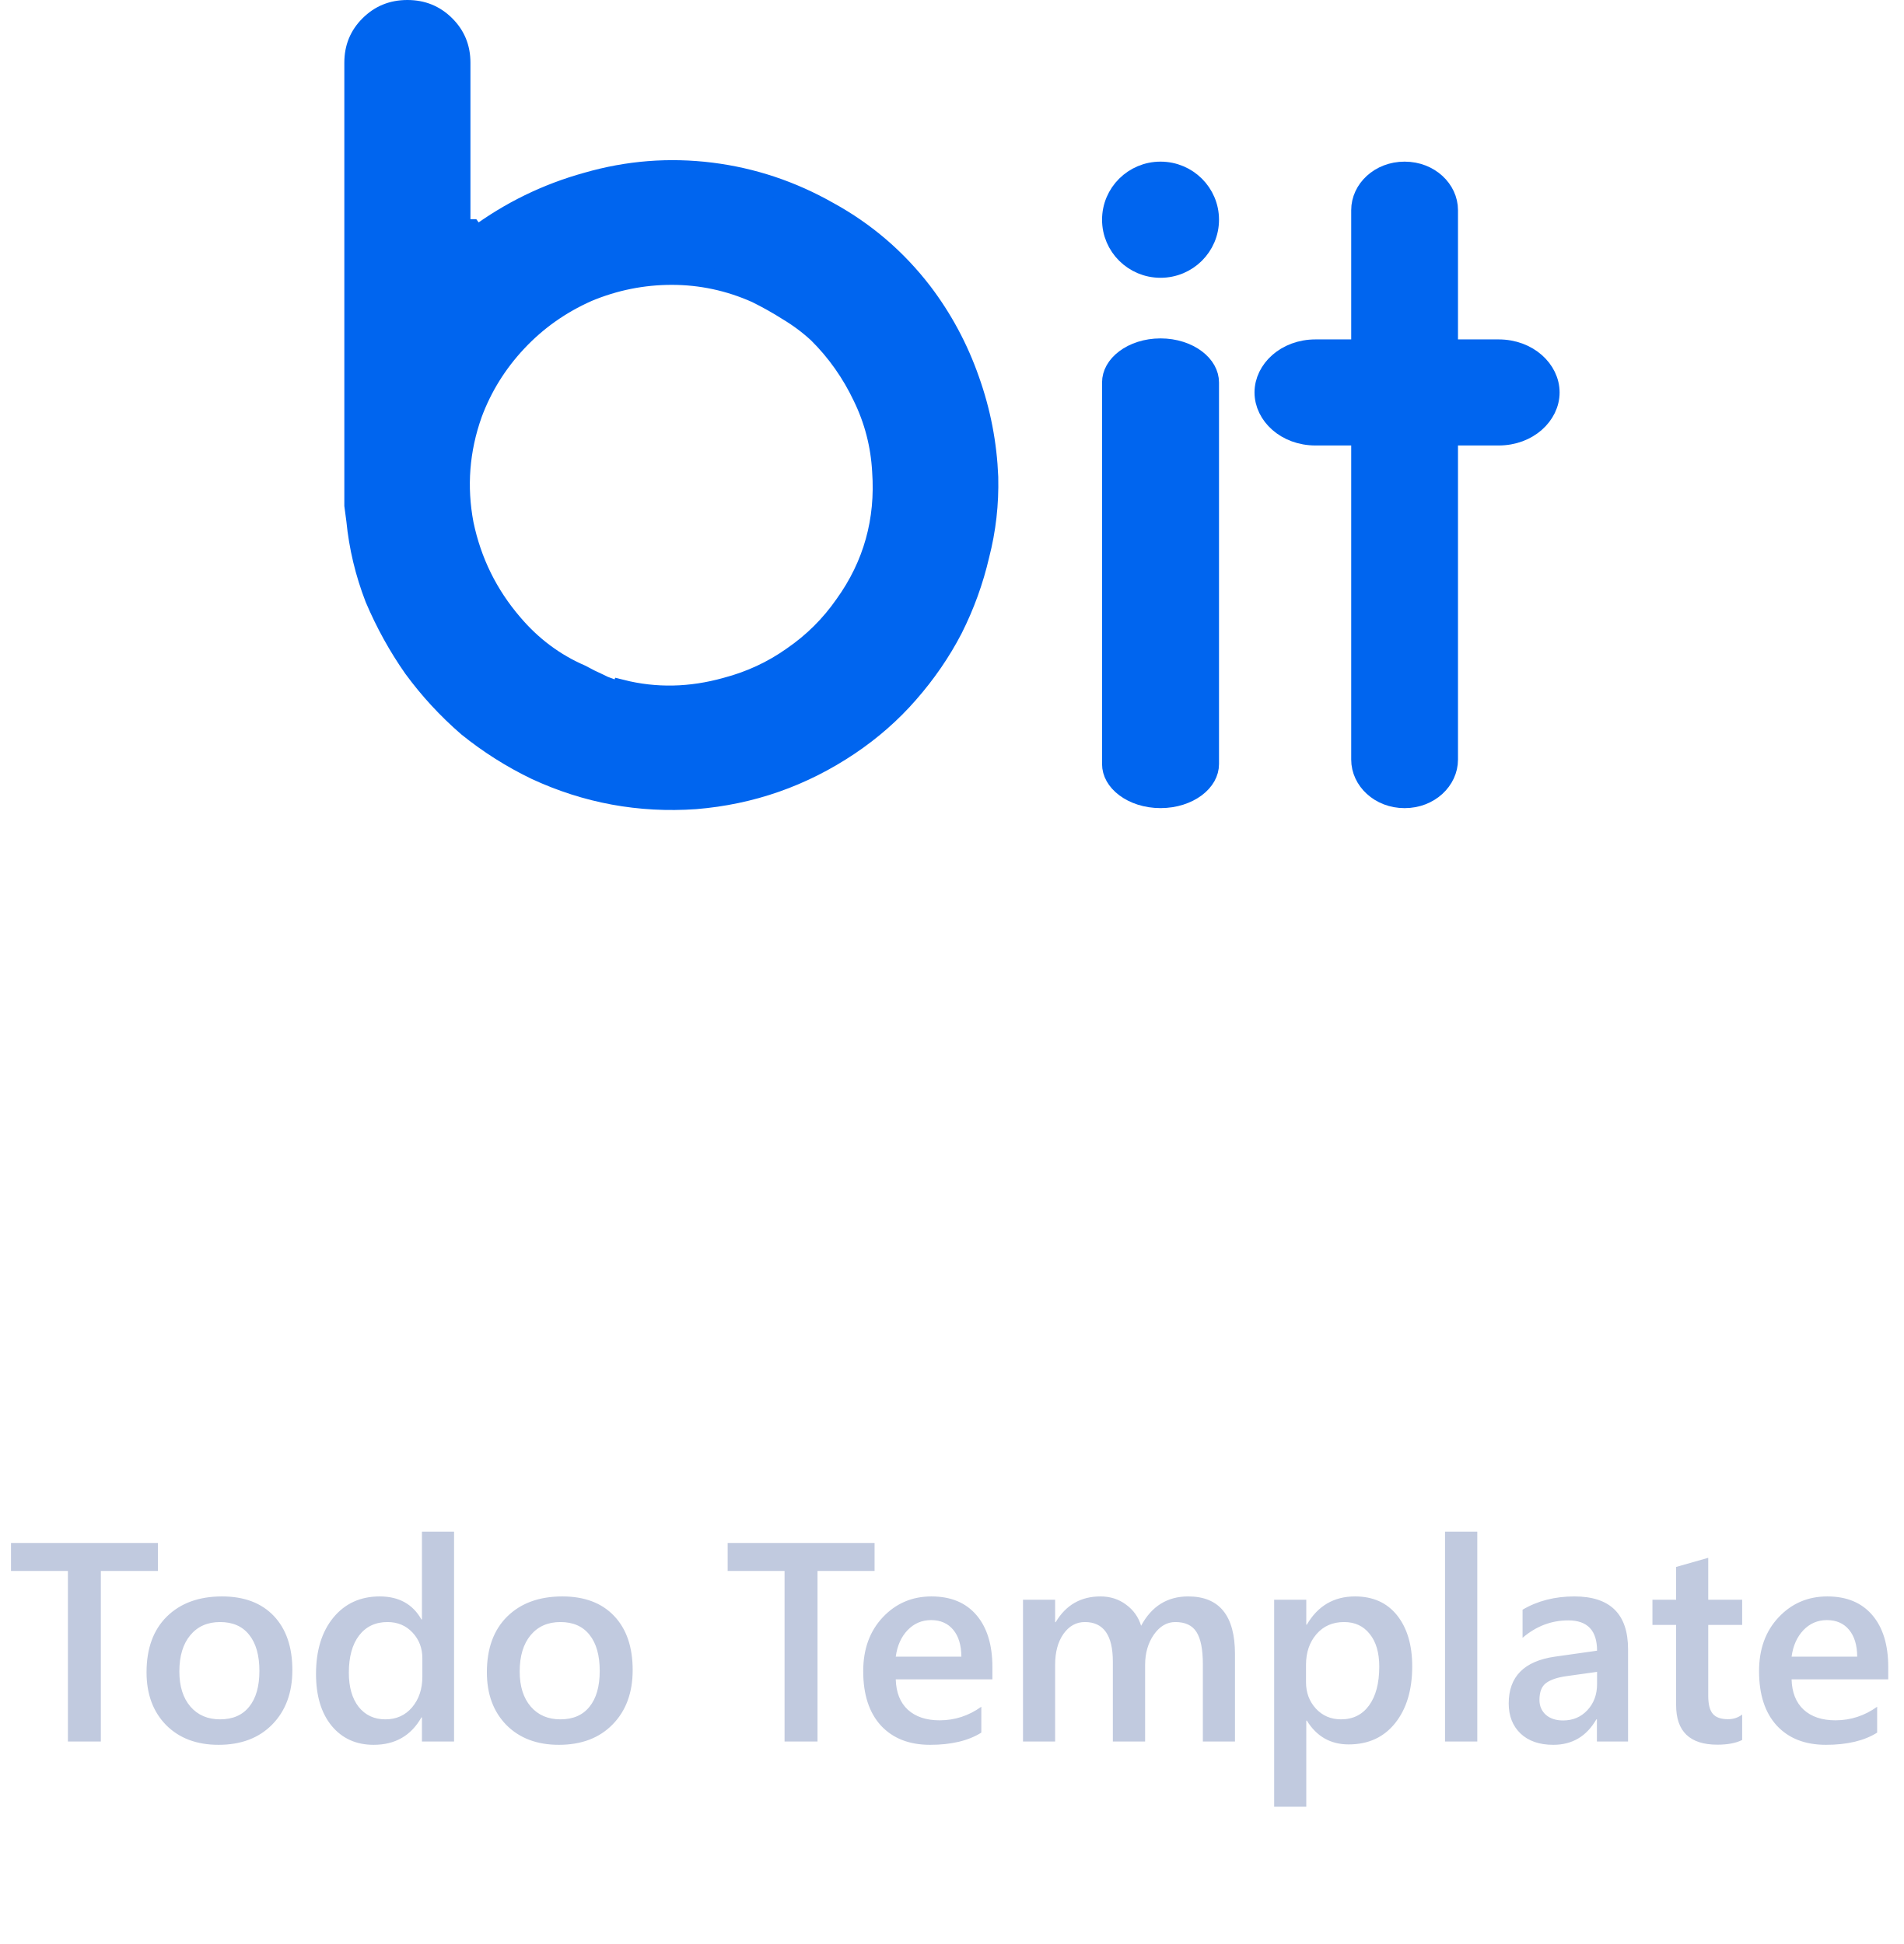
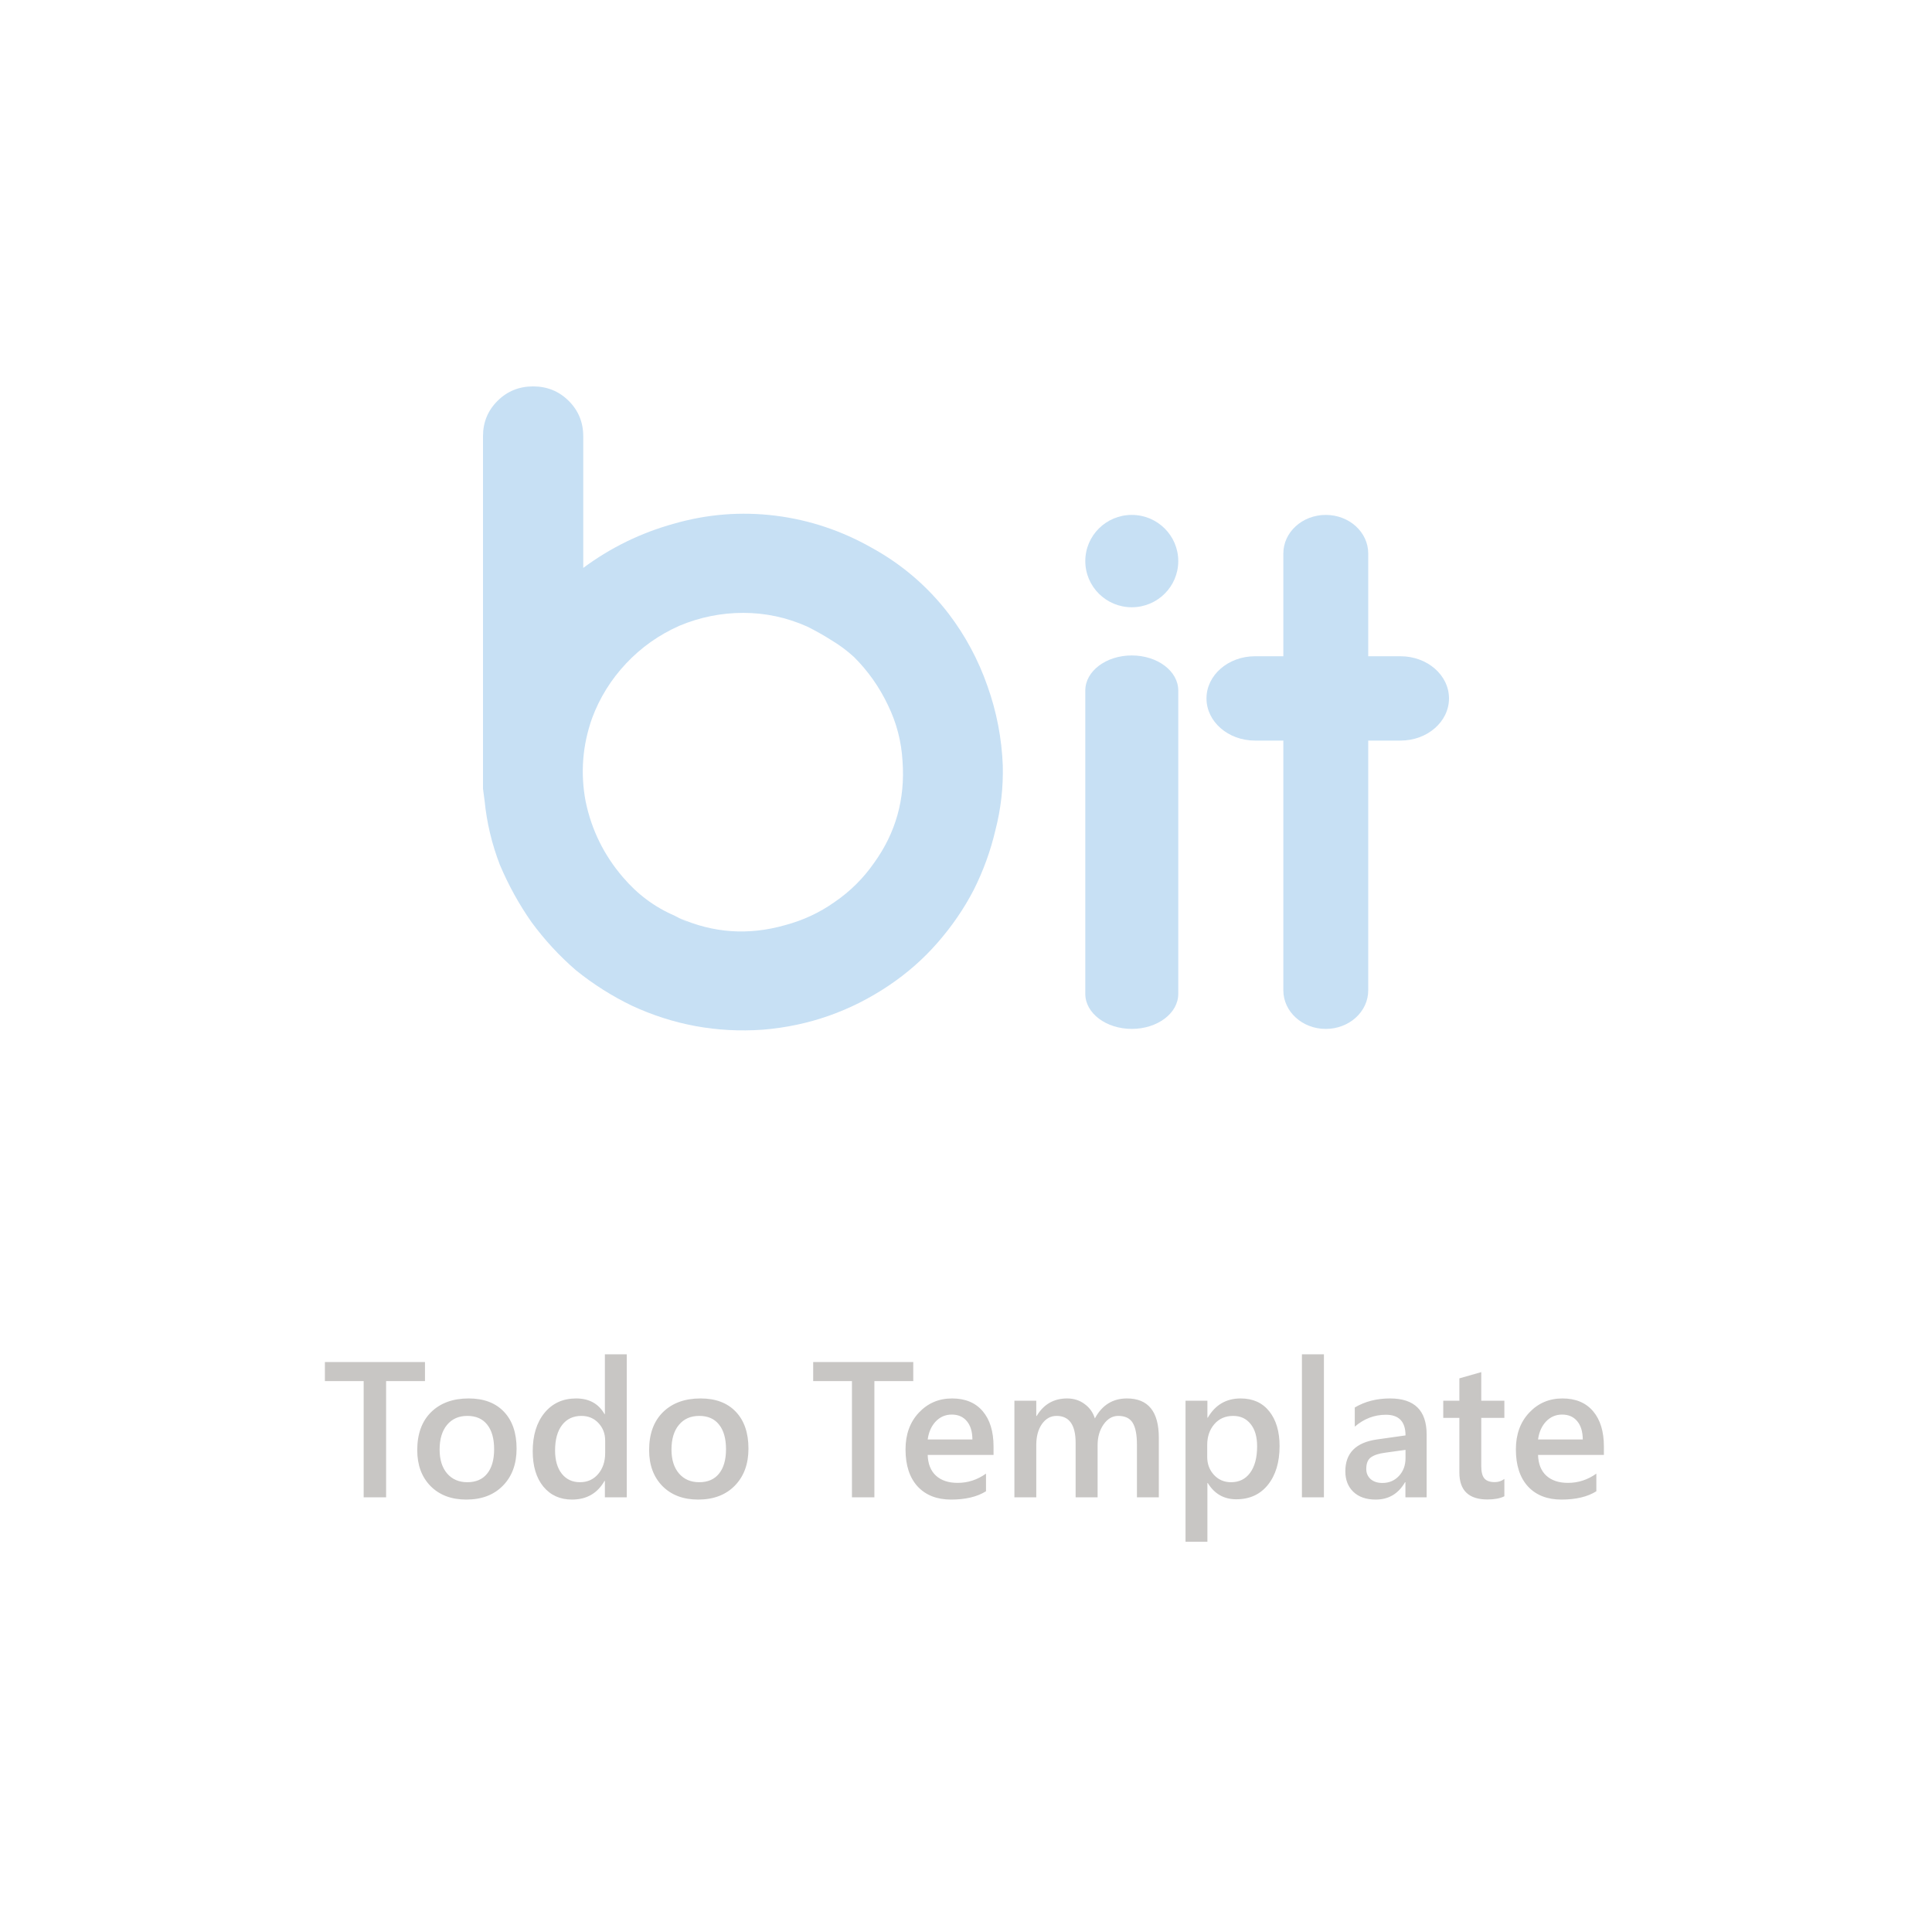
- <svg xmlns="http://www.w3.org/2000/svg" width="94" height="96" viewBox="0 0 94 96" fill="none">
-   <path d="M23.226 11.324H23.263L23.523 11.676C25.181 10.448 27 9.561 28.983 9.012L28.983 9.012L28.988 9.011C30.998 8.431 33.039 8.27 35.114 8.528C37.157 8.785 39.085 9.429 40.904 10.462L40.904 10.462L40.91 10.465C42.724 11.462 44.26 12.78 45.524 14.421C46.529 15.742 47.307 17.192 47.859 18.772L47.86 18.775C48.411 20.322 48.72 21.917 48.785 23.562C48.817 24.878 48.671 26.161 48.349 27.411L48.349 27.411L48.346 27.423C48.054 28.68 47.616 29.889 47.032 31.05C46.449 32.176 45.719 33.239 44.842 34.24L44.841 34.241C44 35.205 43.029 36.057 41.926 36.799C39.621 38.347 37.093 39.233 34.335 39.459C31.576 39.652 28.951 39.169 26.453 38.009C25.252 37.429 24.133 36.72 23.095 35.882C22.089 35.011 21.198 34.045 20.419 32.982C19.672 31.917 19.039 30.771 18.518 29.543C18.034 28.29 17.727 27.007 17.598 25.692L17.598 25.692L17.596 25.678C17.564 25.423 17.532 25.182 17.5 24.956V24.956V24.955V24.953V24.952V24.95V24.948V24.947V24.945V24.944V24.942V24.941V24.939V24.938V24.936V24.934V24.933V24.931V24.93V24.928V24.927V24.925V24.924V24.922V24.92V24.919V24.917V24.916V24.914V24.913V24.911V24.91V24.908V24.906V24.905V24.903V24.902V24.9V24.899V24.897V24.895V24.894V24.892V24.891V24.889V24.888V24.886V24.884V24.883V24.881V24.88V24.878V24.877V24.875V24.874V24.872V24.87V24.869V24.867V24.866V24.864V24.863V24.861V24.86V24.858V24.857V24.855V24.853V24.852V24.85V24.849V24.847V24.846V24.844V24.842V24.841V24.839V24.838V24.836V24.835V24.833V24.831V24.83V24.828V24.827V24.825V24.824V24.822V24.821V24.819V24.817V24.816V24.814V24.813V24.811V24.81V24.808V24.807V24.805V24.803V24.802V24.8V24.799V24.797V24.796V24.794V24.793V24.791V24.789V24.788V24.786V24.785V24.783V24.782V24.78V24.779V24.777V24.775V24.774V24.772V24.771V24.769V24.768V24.766V24.765V24.763V24.761V24.76V24.758V24.757V24.755V24.754V24.752V24.75V24.749V24.747V24.746V24.744V24.743V24.741V24.739V24.738V24.736V24.735V24.733V24.732V24.73V24.729V24.727V24.726V24.724V24.722V24.721V24.719V24.718V24.716V24.715V24.713V24.712V24.71V24.708V24.707V24.705V24.704V24.702V24.701V24.699V24.698V24.696V24.694V24.693V24.691V24.69V24.688V24.687V24.685V24.683V24.682V24.68V24.679V24.677V24.676V24.674V24.672V24.671V24.669V24.668V24.666V24.665V24.663V24.662V24.66V24.659V24.657V24.655V24.654V24.652V24.651V24.649V24.648V24.646V24.645V24.643V24.641V24.64V24.638V24.637V24.635V24.634V24.632V24.63V24.629V24.627V24.626V24.624V24.623V24.621V24.619V24.618V24.616V24.615V24.613V24.612V24.61V24.609V24.607V24.605V24.604V24.602V24.601V24.599V24.598V24.596V24.595V24.593V24.591V24.59V24.588V24.587V24.585V24.584V24.582V24.581V24.579V24.577V24.576V24.574V24.573V24.571V24.57V24.568V24.567V24.565V24.563V24.562V24.56V24.559V24.557V24.556V24.554V24.552V24.551V24.549V24.548V24.546V24.545V24.543V24.542V24.54V24.538V24.537V24.535V24.534V24.532V24.531V24.529V24.528V24.526V24.524V24.523V24.521V24.52V24.518V24.517V24.515V24.514V24.512V24.51V24.509V24.507V24.506V24.504V24.503V24.501V24.5V24.498V24.496V24.495V24.493V24.492V24.49V24.489V24.487V24.485V24.484V24.482V24.481V24.479V24.478V24.476V24.475V24.473V24.471V24.47V24.468V24.467V24.465V24.464V24.462V24.46V24.459V24.457V24.456V24.454V24.453V24.451V24.45V24.448V24.447V24.445V24.443V24.442V24.44V24.439V24.437V24.436V24.434V24.433V24.431V24.429V24.428V24.426V24.425V24.423V24.422V24.42V24.419V24.417V24.415V24.414V24.412V24.411V24.409V24.407V24.406V24.404V24.403V24.401V24.4V24.398V24.397V24.395V24.393V24.392V24.39V24.389V24.387V24.386V24.384V24.383V24.381V24.38V24.378V24.376V24.375V24.373V24.372V24.37V24.369V24.367V24.366V24.364V24.362V24.361V24.359V24.358V24.356V24.355V24.353V24.351V24.35V24.348V24.347V24.345V24.344V24.342V24.34V24.339V24.337V24.336V24.334V24.333V24.331V24.33V24.328V24.326V24.325V24.323V24.322V24.32V24.319V24.317V24.316V24.314V24.312V24.311V24.309V24.308V24.306V24.305V24.303V24.302V24.3V24.298V24.297V24.295V24.294V24.292V24.291V24.289V24.288V24.286V24.284V24.283V24.281V24.28V24.278V24.277V24.275V24.273V24.272V24.27V24.269V24.267V24.266V24.264V24.263V24.261V24.259V24.258V24.256V24.255V24.253V24.252V24.25V24.248V24.247V24.245V24.244V24.242V24.241V24.239V24.238V24.236V24.235V24.233V24.231V24.23V24.228V24.227V24.225V24.224V24.222V24.221V24.219V24.217V24.216V24.214V24.213V24.211V24.209V24.208V24.206V24.205V24.203V24.202V24.2V24.199V24.197V24.195V24.194V23.546V3.093C17.5 2.359 17.75 1.755 18.256 1.253C18.762 0.75 19.371 0.5 20.113 0.5C20.855 0.5 21.463 0.75 21.97 1.253C22.476 1.755 22.726 2.359 22.726 3.093V11.022V11.274V11.324H23.226ZM38.903 15.338C38.42 15.03 37.904 14.74 37.356 14.468L37.347 14.463L37.337 14.459C36.002 13.865 34.611 13.567 33.167 13.567C31.729 13.567 30.341 13.847 29.008 14.404L29.008 14.404L28.998 14.409C27.666 15.001 26.506 15.821 25.523 16.868C24.541 17.913 23.802 19.101 23.309 20.428L23.309 20.428L23.307 20.435C22.675 22.214 22.534 24.034 22.885 25.884L22.885 25.884L22.887 25.892C23.273 27.737 24.08 29.377 25.306 30.804C26.252 31.918 27.378 32.76 28.68 33.323C28.983 33.49 29.286 33.641 29.591 33.776L29.782 33.87L29.805 33.882L29.83 33.891L30.633 34.19L30.682 34.062C32.37 34.486 34.098 34.45 35.859 33.955C37.051 33.641 38.142 33.135 39.127 32.436C40.145 31.738 41.007 30.882 41.71 29.87C43.116 27.913 43.732 25.704 43.558 23.265C43.487 21.971 43.169 20.744 42.606 19.587C42.046 18.407 41.31 17.362 40.398 16.456L40.392 16.449L40.384 16.443C39.926 16.022 39.432 15.654 38.903 15.338Z" fill="#0065EF" stroke="#0065EF" />
-   <path d="M57.297 17.211C57.996 17.211 58.61 17.425 59.038 17.747C59.465 18.07 59.684 18.477 59.684 18.886V37.733C59.684 38.142 59.465 38.549 59.038 38.871C58.61 39.193 57.996 39.407 57.297 39.407C56.598 39.407 55.984 39.193 55.557 38.871C55.129 38.549 54.91 38.142 54.91 37.733V18.886C54.91 18.477 55.129 18.07 55.557 17.747C55.984 17.425 56.598 17.211 57.297 17.211Z" fill="#0065EF" stroke="#0065EF" />
-   <path d="M59.684 10.85C59.684 12.155 58.619 13.218 57.297 13.218C55.976 13.218 54.91 12.155 54.91 10.85C54.91 9.545 55.976 8.482 57.297 8.482C58.619 8.482 59.684 9.545 59.684 10.85Z" fill="#0065EF" stroke="#0065EF" />
-   <path d="M69.347 8.482C70.573 8.482 71.483 9.374 71.483 10.376V37.513C71.483 38.516 70.573 39.408 69.347 39.408C68.121 39.408 67.211 38.516 67.211 37.513V10.376C67.211 9.374 68.121 8.482 69.347 8.482Z" fill="#0065EF" stroke="#0065EF" />
-   <path d="M64.95 17.261H73.988C75.443 17.261 76.5 18.273 76.5 19.38C76.5 20.487 75.443 21.499 73.988 21.499H64.95C63.494 21.499 62.437 20.487 62.437 19.38C62.437 18.273 63.494 17.261 64.95 17.261Z" fill="#0065EF" stroke="#0065EF" />
-   <path d="M7.796 77.578H4.979V86H3.353V77.578H0.543V76.197H7.796V77.578ZM10.79 86.164C9.71 86.164 8.846 85.838 8.199 85.186C7.557 84.53 7.235 83.662 7.235 82.582C7.235 81.406 7.57 80.488 8.24 79.827C8.915 79.166 9.822 78.836 10.961 78.836C12.055 78.836 12.907 79.157 13.518 79.8C14.128 80.442 14.434 81.333 14.434 82.473C14.434 83.589 14.103 84.485 13.442 85.159C12.786 85.829 11.902 86.164 10.79 86.164ZM10.865 80.101C10.245 80.101 9.756 80.317 9.396 80.75C9.035 81.183 8.855 81.78 8.855 82.541C8.855 83.275 9.038 83.853 9.402 84.277C9.767 84.697 10.255 84.906 10.865 84.906C11.49 84.906 11.968 84.699 12.301 84.284C12.638 83.87 12.807 83.279 12.807 82.514C12.807 81.743 12.638 81.149 12.301 80.73C11.968 80.31 11.49 80.101 10.865 80.101ZM22.418 86H20.832V84.811H20.805C20.294 85.713 19.508 86.164 18.446 86.164C17.585 86.164 16.895 85.852 16.375 85.228C15.86 84.599 15.602 83.744 15.602 82.664C15.602 81.507 15.887 80.579 16.457 79.882C17.031 79.185 17.795 78.836 18.747 78.836C19.69 78.836 20.376 79.214 20.805 79.971H20.832V75.637H22.418V86ZM20.852 82.801V81.885C20.852 81.388 20.691 80.966 20.367 80.62C20.044 80.274 19.631 80.101 19.13 80.101C18.537 80.101 18.07 80.322 17.729 80.764C17.391 81.206 17.223 81.819 17.223 82.603C17.223 83.314 17.384 83.876 17.708 84.291C18.036 84.701 18.476 84.906 19.027 84.906C19.57 84.906 20.009 84.708 20.347 84.311C20.684 83.91 20.852 83.407 20.852 82.801ZM27.593 86.164C26.513 86.164 25.649 85.838 25.002 85.186C24.359 84.53 24.038 83.662 24.038 82.582C24.038 81.406 24.373 80.488 25.043 79.827C25.717 79.166 26.624 78.836 27.764 78.836C28.857 78.836 29.71 79.157 30.32 79.8C30.931 80.442 31.236 81.333 31.236 82.473C31.236 83.589 30.906 84.485 30.245 85.159C29.589 85.829 28.705 86.164 27.593 86.164ZM27.668 80.101C27.048 80.101 26.558 80.317 26.198 80.75C25.838 81.183 25.658 81.78 25.658 82.541C25.658 83.275 25.84 83.853 26.205 84.277C26.57 84.697 27.057 84.906 27.668 84.906C28.292 84.906 28.771 84.699 29.104 84.284C29.441 83.87 29.609 83.279 29.609 82.514C29.609 81.743 29.441 81.149 29.104 80.73C28.771 80.31 28.292 80.101 27.668 80.101ZM43.179 77.578H40.362V86H38.735V77.578H35.926V76.197H43.179V77.578ZM48.996 82.931H44.225C44.243 83.578 44.441 84.077 44.819 84.428C45.202 84.779 45.726 84.954 46.392 84.954C47.139 84.954 47.825 84.731 48.449 84.284V85.562C47.811 85.963 46.968 86.164 45.92 86.164C44.89 86.164 44.081 85.847 43.493 85.214C42.91 84.576 42.618 83.68 42.618 82.527C42.618 81.438 42.94 80.552 43.582 79.868C44.229 79.18 45.031 78.836 45.988 78.836C46.945 78.836 47.686 79.144 48.21 79.759C48.734 80.374 48.996 81.228 48.996 82.322V82.931ZM47.465 81.81C47.46 81.24 47.326 80.798 47.062 80.483C46.797 80.164 46.433 80.005 45.968 80.005C45.512 80.005 45.125 80.171 44.806 80.504C44.491 80.837 44.297 81.272 44.225 81.81H47.465ZM60.973 86H59.387V82.186C59.387 81.452 59.282 80.921 59.072 80.593C58.867 80.265 58.519 80.101 58.026 80.101C57.612 80.101 57.258 80.308 56.967 80.723C56.68 81.137 56.536 81.634 56.536 82.213V86H54.943V82.056C54.943 80.752 54.483 80.101 53.562 80.101C53.134 80.101 52.781 80.296 52.503 80.689C52.23 81.08 52.093 81.588 52.093 82.213V86H50.507V79H52.093V80.107H52.12C52.626 79.26 53.362 78.836 54.328 78.836C54.811 78.836 55.233 78.97 55.593 79.239C55.957 79.504 56.206 79.852 56.338 80.285C56.857 79.319 57.632 78.836 58.662 78.836C60.203 78.836 60.973 79.786 60.973 81.686V86ZM64.52 84.968H64.493V89.22H62.907V79H64.493V80.231H64.52C65.063 79.301 65.856 78.836 66.899 78.836C67.788 78.836 68.481 79.148 68.978 79.772C69.474 80.397 69.723 81.235 69.723 82.288C69.723 83.455 69.442 84.389 68.882 85.091C68.321 85.793 67.556 86.144 66.585 86.144C65.692 86.144 65.004 85.752 64.52 84.968ZM64.48 82.206V83.074C64.48 83.585 64.641 84.018 64.965 84.373C65.293 84.728 65.708 84.906 66.209 84.906C66.797 84.906 67.257 84.678 67.59 84.223C67.927 83.762 68.096 83.122 68.096 82.302C68.096 81.614 67.939 81.076 67.624 80.689C67.314 80.296 66.893 80.101 66.359 80.101C65.794 80.101 65.338 80.301 64.992 80.702C64.65 81.103 64.48 81.605 64.48 82.206ZM72.936 86H71.343V75.637H72.936V86ZM80.38 86H78.842V84.906H78.814C78.331 85.745 77.623 86.164 76.689 86.164C76 86.164 75.46 85.977 75.068 85.603C74.681 85.23 74.487 84.735 74.487 84.12C74.487 82.799 75.248 82.028 76.77 81.81L78.849 81.516C78.849 80.518 78.375 80.019 77.427 80.019C76.593 80.019 75.841 80.306 75.171 80.88V79.492C75.909 79.055 76.761 78.836 77.728 78.836C79.496 78.836 80.38 79.706 80.38 81.447V86ZM78.849 82.561L77.379 82.767C76.923 82.826 76.579 82.938 76.347 83.102C76.119 83.261 76.005 83.544 76.005 83.949C76.005 84.245 76.11 84.489 76.319 84.681C76.534 84.868 76.818 84.961 77.174 84.961C77.657 84.961 78.056 84.792 78.37 84.455C78.689 84.113 78.849 83.685 78.849 83.17V82.561ZM86.013 85.925C85.703 86.08 85.295 86.157 84.789 86.157C83.431 86.157 82.752 85.505 82.752 84.202V80.244H81.583V79H82.752V77.38L84.338 76.929V79H86.013V80.244H84.338V83.744C84.338 84.159 84.413 84.455 84.564 84.633C84.714 84.811 84.965 84.899 85.315 84.899C85.584 84.899 85.817 84.822 86.013 84.667V85.925ZM93.225 82.931H88.453C88.471 83.578 88.67 84.077 89.048 84.428C89.431 84.779 89.955 84.954 90.62 84.954C91.368 84.954 92.053 84.731 92.678 84.284V85.562C92.04 85.963 91.197 86.164 90.148 86.164C89.118 86.164 88.31 85.847 87.722 85.214C87.138 84.576 86.847 83.68 86.847 82.527C86.847 81.438 87.168 80.552 87.811 79.868C88.458 79.18 89.26 78.836 90.217 78.836C91.174 78.836 91.914 79.144 92.439 79.759C92.963 80.374 93.225 81.228 93.225 82.322V82.931ZM91.693 81.81C91.689 81.24 91.554 80.798 91.29 80.483C91.026 80.164 90.661 80.005 90.196 80.005C89.741 80.005 89.353 80.171 89.034 80.504C88.72 80.837 88.526 81.272 88.453 81.81H91.693Z" fill="#C1CADF" />
+ <svg xmlns="http://www.w3.org/2000/svg" width="120" height="120" viewBox="0 0 120 120" fill="none">
+   <path d="M62.285 47.545C62.318 48.909 62.167 50.239 61.833 51.536C61.531 52.833 61.08 54.08 60.477 55.278C59.874 56.442 59.121 57.539 58.218 58.57C57.347 59.568 56.343 60.449 55.205 61.214C52.828 62.81 50.218 63.725 47.372 63.957C44.527 64.157 41.816 63.658 39.238 62.461C38 61.862 36.845 61.131 35.774 60.266C34.736 59.368 33.816 58.37 33.012 57.273C32.243 56.175 31.59 54.995 31.054 53.731C30.552 52.434 30.234 51.104 30.1 49.74C30.067 49.474 30.033 49.225 30 48.992C30 48.726 30 48.46 30 48.194V47.545V27.093C30 26.228 30.301 25.497 30.904 24.898C31.506 24.299 32.243 24 33.113 24C33.983 24 34.72 24.299 35.322 24.898C35.925 25.497 36.226 26.228 36.226 27.093V35.324V35.274C37.933 34.01 39.807 33.096 41.849 32.53C43.925 31.932 46.033 31.765 48.176 32.031C50.285 32.297 52.276 32.963 54.151 34.027C56.025 35.058 57.615 36.421 58.92 38.117C59.958 39.481 60.761 40.977 61.331 42.607C61.9 44.203 62.218 45.849 62.285 47.545ZM54.301 53.581C55.64 51.719 56.226 49.624 56.059 47.296C55.992 46.066 55.69 44.902 55.155 43.804C54.619 42.673 53.916 41.676 53.046 40.811C52.611 40.412 52.142 40.063 51.64 39.764C51.171 39.464 50.669 39.182 50.134 38.915C48.862 38.35 47.54 38.067 46.167 38.067C44.795 38.067 43.473 38.334 42.201 38.866C40.929 39.431 39.824 40.212 38.887 41.21C37.95 42.208 37.247 43.339 36.778 44.602C36.176 46.298 36.042 48.028 36.377 49.79C36.745 51.553 37.515 53.116 38.686 54.479C39.59 55.544 40.661 56.342 41.9 56.874C42.201 57.04 42.502 57.19 42.803 57.323C43.138 57.456 43.473 57.589 43.807 57.722C43.54 57.622 43.272 57.522 43.004 57.423C42.736 57.29 42.469 57.156 42.201 57.023C44.31 57.955 46.485 58.104 48.728 57.472C49.866 57.173 50.904 56.691 51.841 56.026C52.812 55.361 53.632 54.546 54.301 53.581Z" fill="#C7E0F4" />
+   <path d="M73.184 42.886C73.184 41.685 71.891 40.711 70.297 40.711C68.703 40.711 67.41 41.685 67.41 42.886V61.733C67.41 62.934 68.703 63.907 70.297 63.907C71.891 63.907 73.184 62.934 73.184 61.733V42.886Z" fill="#C7E0F4" />
+   <path d="M70.297 37.718C71.891 37.718 73.184 36.434 73.184 34.85C73.184 33.266 71.891 31.982 70.297 31.982C68.703 31.982 67.41 33.266 67.41 34.85C67.41 36.434 68.703 37.718 70.297 37.718Z" fill="#C7E0F4" />
+   <path d="M84.983 34.376C84.983 33.054 83.802 31.982 82.347 31.982C80.891 31.982 79.711 33.054 79.711 34.376V61.513C79.711 62.836 80.891 63.908 82.347 63.908C83.802 63.908 84.983 62.836 84.983 61.513V34.376Z" fill="#C7E0F4" />
+   <path d="M86.988 40.761H77.95C76.286 40.761 74.937 41.934 74.937 43.38C74.937 44.827 76.286 45.999 77.95 45.999H86.988C88.651 45.999 90 44.827 90 43.38C90 41.934 88.651 40.761 86.988 40.761Z" fill="#C7E0F4" />
+   <path d="M26.396 85.781H23.982V93H22.588V85.781H20.18V84.598H26.396V85.781ZM28.963 93.141C28.037 93.141 27.297 92.862 26.742 92.303C26.191 91.74 25.916 90.996 25.916 90.071C25.916 89.063 26.203 88.276 26.777 87.709C27.355 87.143 28.133 86.86 29.109 86.86C30.047 86.86 30.777 87.135 31.301 87.686C31.824 88.237 32.086 89 32.086 89.977C32.086 90.934 31.803 91.701 31.236 92.279C30.674 92.854 29.916 93.141 28.963 93.141ZM29.027 87.944C28.496 87.944 28.076 88.129 27.768 88.5C27.459 88.871 27.305 89.383 27.305 90.035C27.305 90.664 27.461 91.16 27.773 91.524C28.086 91.883 28.504 92.063 29.027 92.063C29.562 92.063 29.973 91.885 30.258 91.529C30.547 91.174 30.691 90.668 30.691 90.012C30.691 89.352 30.547 88.842 30.258 88.483C29.973 88.123 29.562 87.944 29.027 87.944ZM38.93 93H37.57V91.981H37.547C37.109 92.754 36.435 93.141 35.525 93.141C34.787 93.141 34.195 92.873 33.75 92.338C33.309 91.799 33.088 91.067 33.088 90.141C33.088 89.149 33.332 88.354 33.82 87.756C34.312 87.158 34.967 86.86 35.783 86.86C36.592 86.86 37.18 87.184 37.547 87.832H37.57V84.117H38.93V93ZM37.588 90.258V89.473C37.588 89.047 37.449 88.686 37.172 88.389C36.895 88.092 36.541 87.944 36.111 87.944C35.603 87.944 35.203 88.133 34.91 88.512C34.621 88.891 34.477 89.416 34.477 90.088C34.477 90.698 34.615 91.18 34.893 91.535C35.174 91.887 35.551 92.063 36.023 92.063C36.488 92.063 36.865 91.893 37.154 91.553C37.443 91.209 37.588 90.778 37.588 90.258ZM43.365 93.141C42.44 93.141 41.699 92.862 41.145 92.303C40.594 91.74 40.318 90.996 40.318 90.071C40.318 89.063 40.605 88.276 41.18 87.709C41.758 87.143 42.535 86.86 43.512 86.86C44.449 86.86 45.18 87.135 45.703 87.686C46.227 88.237 46.488 89 46.488 89.977C46.488 90.934 46.205 91.701 45.639 92.279C45.076 92.854 44.318 93.141 43.365 93.141ZM43.43 87.944C42.898 87.944 42.478 88.129 42.17 88.5C41.861 88.871 41.707 89.383 41.707 90.035C41.707 90.664 41.863 91.16 42.176 91.524C42.488 91.883 42.906 92.063 43.43 92.063C43.965 92.063 44.375 91.885 44.66 91.529C44.949 91.174 45.094 90.668 45.094 90.012C45.094 89.352 44.949 88.842 44.66 88.483C44.375 88.123 43.965 87.944 43.43 87.944ZM56.725 85.781H54.31V93H52.916V85.781H50.508V84.598H56.725V85.781ZM61.711 90.369H57.621C57.637 90.924 57.807 91.352 58.131 91.653C58.459 91.953 58.908 92.104 59.478 92.104C60.119 92.104 60.707 91.912 61.242 91.529V92.625C60.695 92.969 59.973 93.141 59.074 93.141C58.191 93.141 57.498 92.869 56.994 92.326C56.494 91.779 56.244 91.012 56.244 90.024C56.244 89.09 56.52 88.33 57.07 87.744C57.625 87.154 58.312 86.86 59.133 86.86C59.953 86.86 60.588 87.123 61.037 87.651C61.486 88.178 61.711 88.91 61.711 89.848V90.369ZM60.398 89.408C60.395 88.92 60.279 88.541 60.053 88.272C59.826 87.998 59.514 87.862 59.115 87.862C58.725 87.862 58.393 88.004 58.119 88.289C57.85 88.575 57.684 88.948 57.621 89.408H60.398ZM71.977 93H70.617V89.731C70.617 89.102 70.527 88.647 70.348 88.365C70.172 88.084 69.873 87.944 69.451 87.944C69.096 87.944 68.793 88.121 68.543 88.477C68.297 88.832 68.174 89.258 68.174 89.754V93H66.809V89.619C66.809 88.502 66.414 87.944 65.625 87.944C65.258 87.944 64.955 88.112 64.717 88.448C64.482 88.783 64.365 89.219 64.365 89.754V93H63.006V87H64.365V87.95H64.389C64.822 87.223 65.453 86.86 66.281 86.86C66.695 86.86 67.057 86.975 67.365 87.205C67.678 87.432 67.891 87.731 68.004 88.102C68.449 87.274 69.113 86.86 69.996 86.86C71.316 86.86 71.977 87.674 71.977 89.303V93ZM75.018 92.115H74.994V95.76H73.635V87H74.994V88.055H75.018C75.482 87.258 76.162 86.86 77.057 86.86C77.818 86.86 78.412 87.127 78.838 87.662C79.264 88.198 79.477 88.916 79.477 89.819C79.477 90.819 79.236 91.619 78.756 92.221C78.275 92.823 77.619 93.123 76.787 93.123C76.022 93.123 75.432 92.787 75.018 92.115ZM74.982 89.748V90.492C74.982 90.93 75.121 91.301 75.398 91.606C75.68 91.91 76.035 92.063 76.465 92.063C76.969 92.063 77.363 91.867 77.648 91.477C77.938 91.082 78.082 90.533 78.082 89.83C78.082 89.24 77.947 88.779 77.678 88.448C77.412 88.112 77.051 87.944 76.594 87.944C76.109 87.944 75.719 88.115 75.422 88.459C75.129 88.803 74.982 89.233 74.982 89.748ZM82.231 93H80.865V84.117H82.231V93ZM88.611 93H87.293V92.063H87.269C86.856 92.781 86.248 93.141 85.447 93.141C84.857 93.141 84.394 92.981 84.059 92.66C83.727 92.34 83.561 91.916 83.561 91.389C83.561 90.256 84.213 89.596 85.518 89.408L87.299 89.156C87.299 88.301 86.893 87.873 86.08 87.873C85.365 87.873 84.721 88.119 84.147 88.612V87.422C84.779 87.047 85.51 86.86 86.338 86.86C87.853 86.86 88.611 87.606 88.611 89.098V93ZM87.299 90.053L86.039 90.229C85.648 90.279 85.353 90.375 85.154 90.516C84.959 90.653 84.861 90.895 84.861 91.242C84.861 91.496 84.951 91.705 85.131 91.869C85.314 92.029 85.559 92.11 85.863 92.11C86.277 92.11 86.619 91.965 86.889 91.676C87.162 91.383 87.299 91.016 87.299 90.575V90.053ZM93.439 92.936C93.174 93.069 92.824 93.135 92.391 93.135C91.227 93.135 90.644 92.576 90.644 91.459V88.067H89.643V87H90.644V85.612L92.004 85.225V87H93.439V88.067H92.004V91.067C92.004 91.422 92.068 91.676 92.197 91.828C92.326 91.981 92.541 92.057 92.842 92.057C93.072 92.057 93.272 91.99 93.439 91.858V92.936ZM99.621 90.369H95.531C95.547 90.924 95.717 91.352 96.041 91.653C96.369 91.953 96.818 92.104 97.389 92.104C98.029 92.104 98.617 91.912 99.152 91.529V92.625C98.606 92.969 97.883 93.141 96.984 93.141C96.102 93.141 95.408 92.869 94.904 92.326C94.404 91.779 94.154 91.012 94.154 90.024C94.154 89.09 94.43 88.33 94.981 87.744C95.535 87.154 96.223 86.86 97.043 86.86C97.863 86.86 98.498 87.123 98.947 87.651C99.397 88.178 99.621 88.91 99.621 89.848V90.369ZM98.309 89.408C98.305 88.92 98.189 88.541 97.963 88.272C97.736 87.998 97.424 87.862 97.025 87.862C96.635 87.862 96.303 88.004 96.029 88.289C95.76 88.575 95.594 88.948 95.531 89.408H98.309Z" fill="#C8C6C4" />
</svg>
